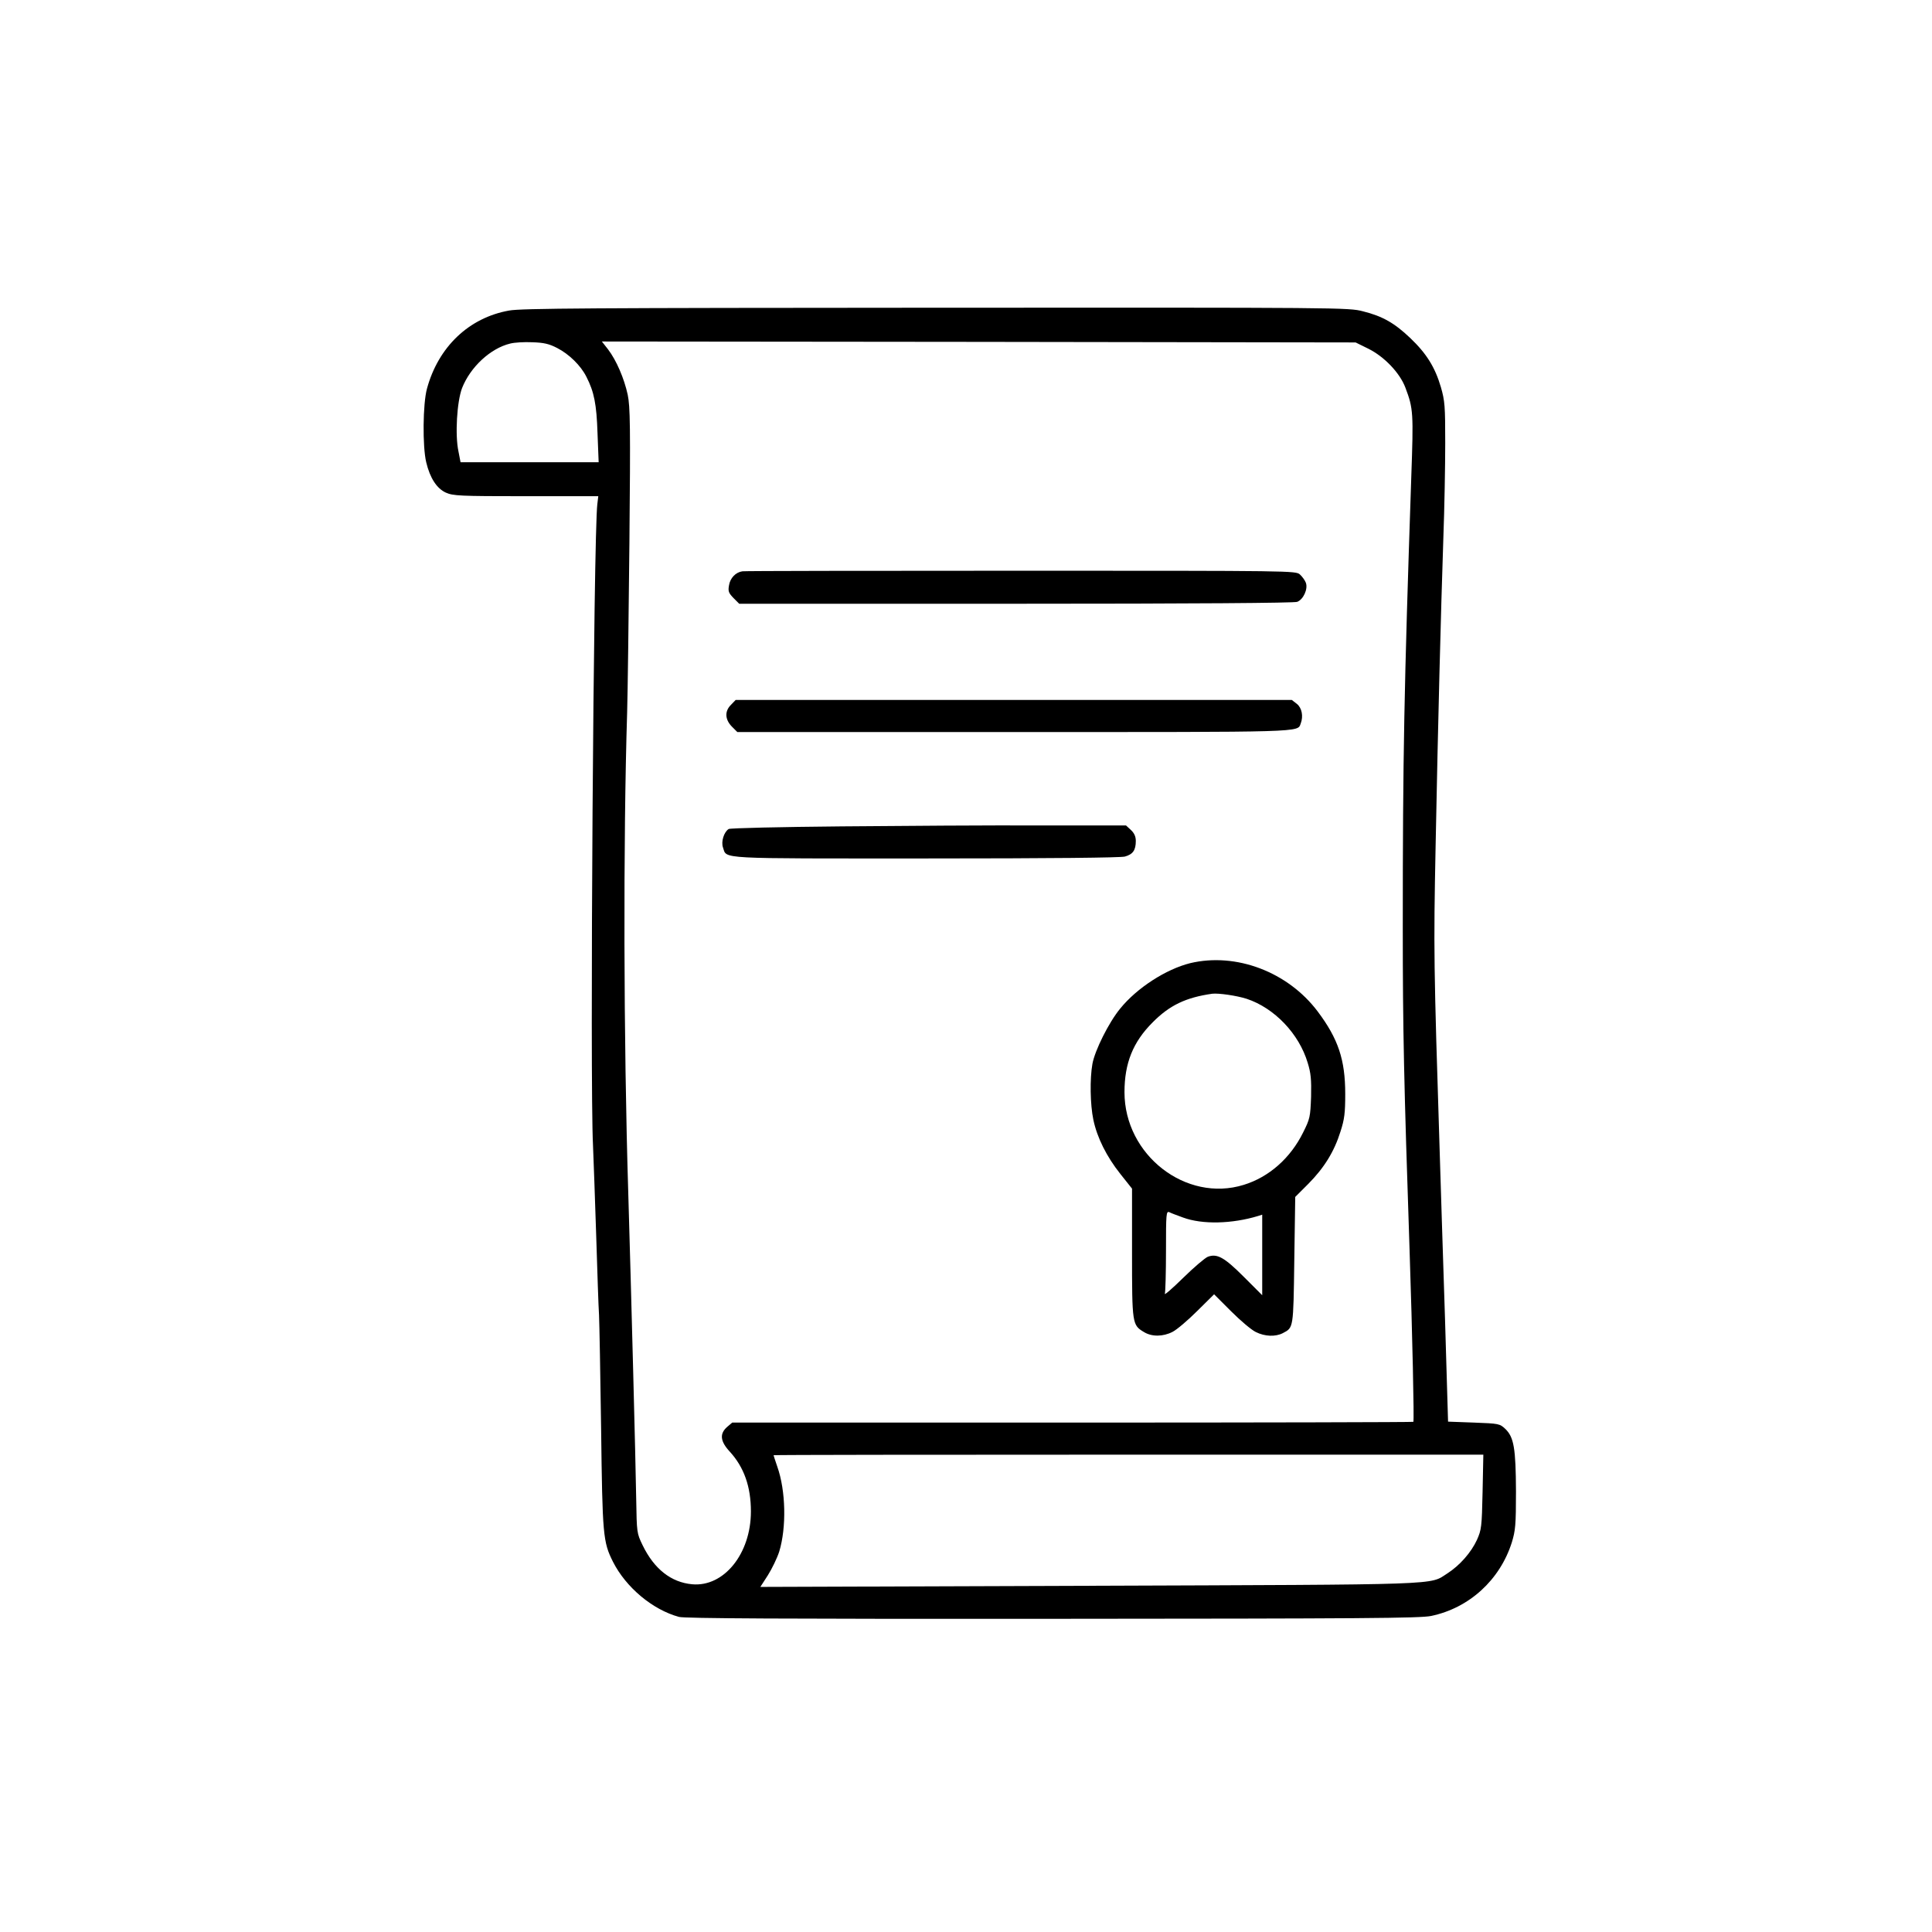
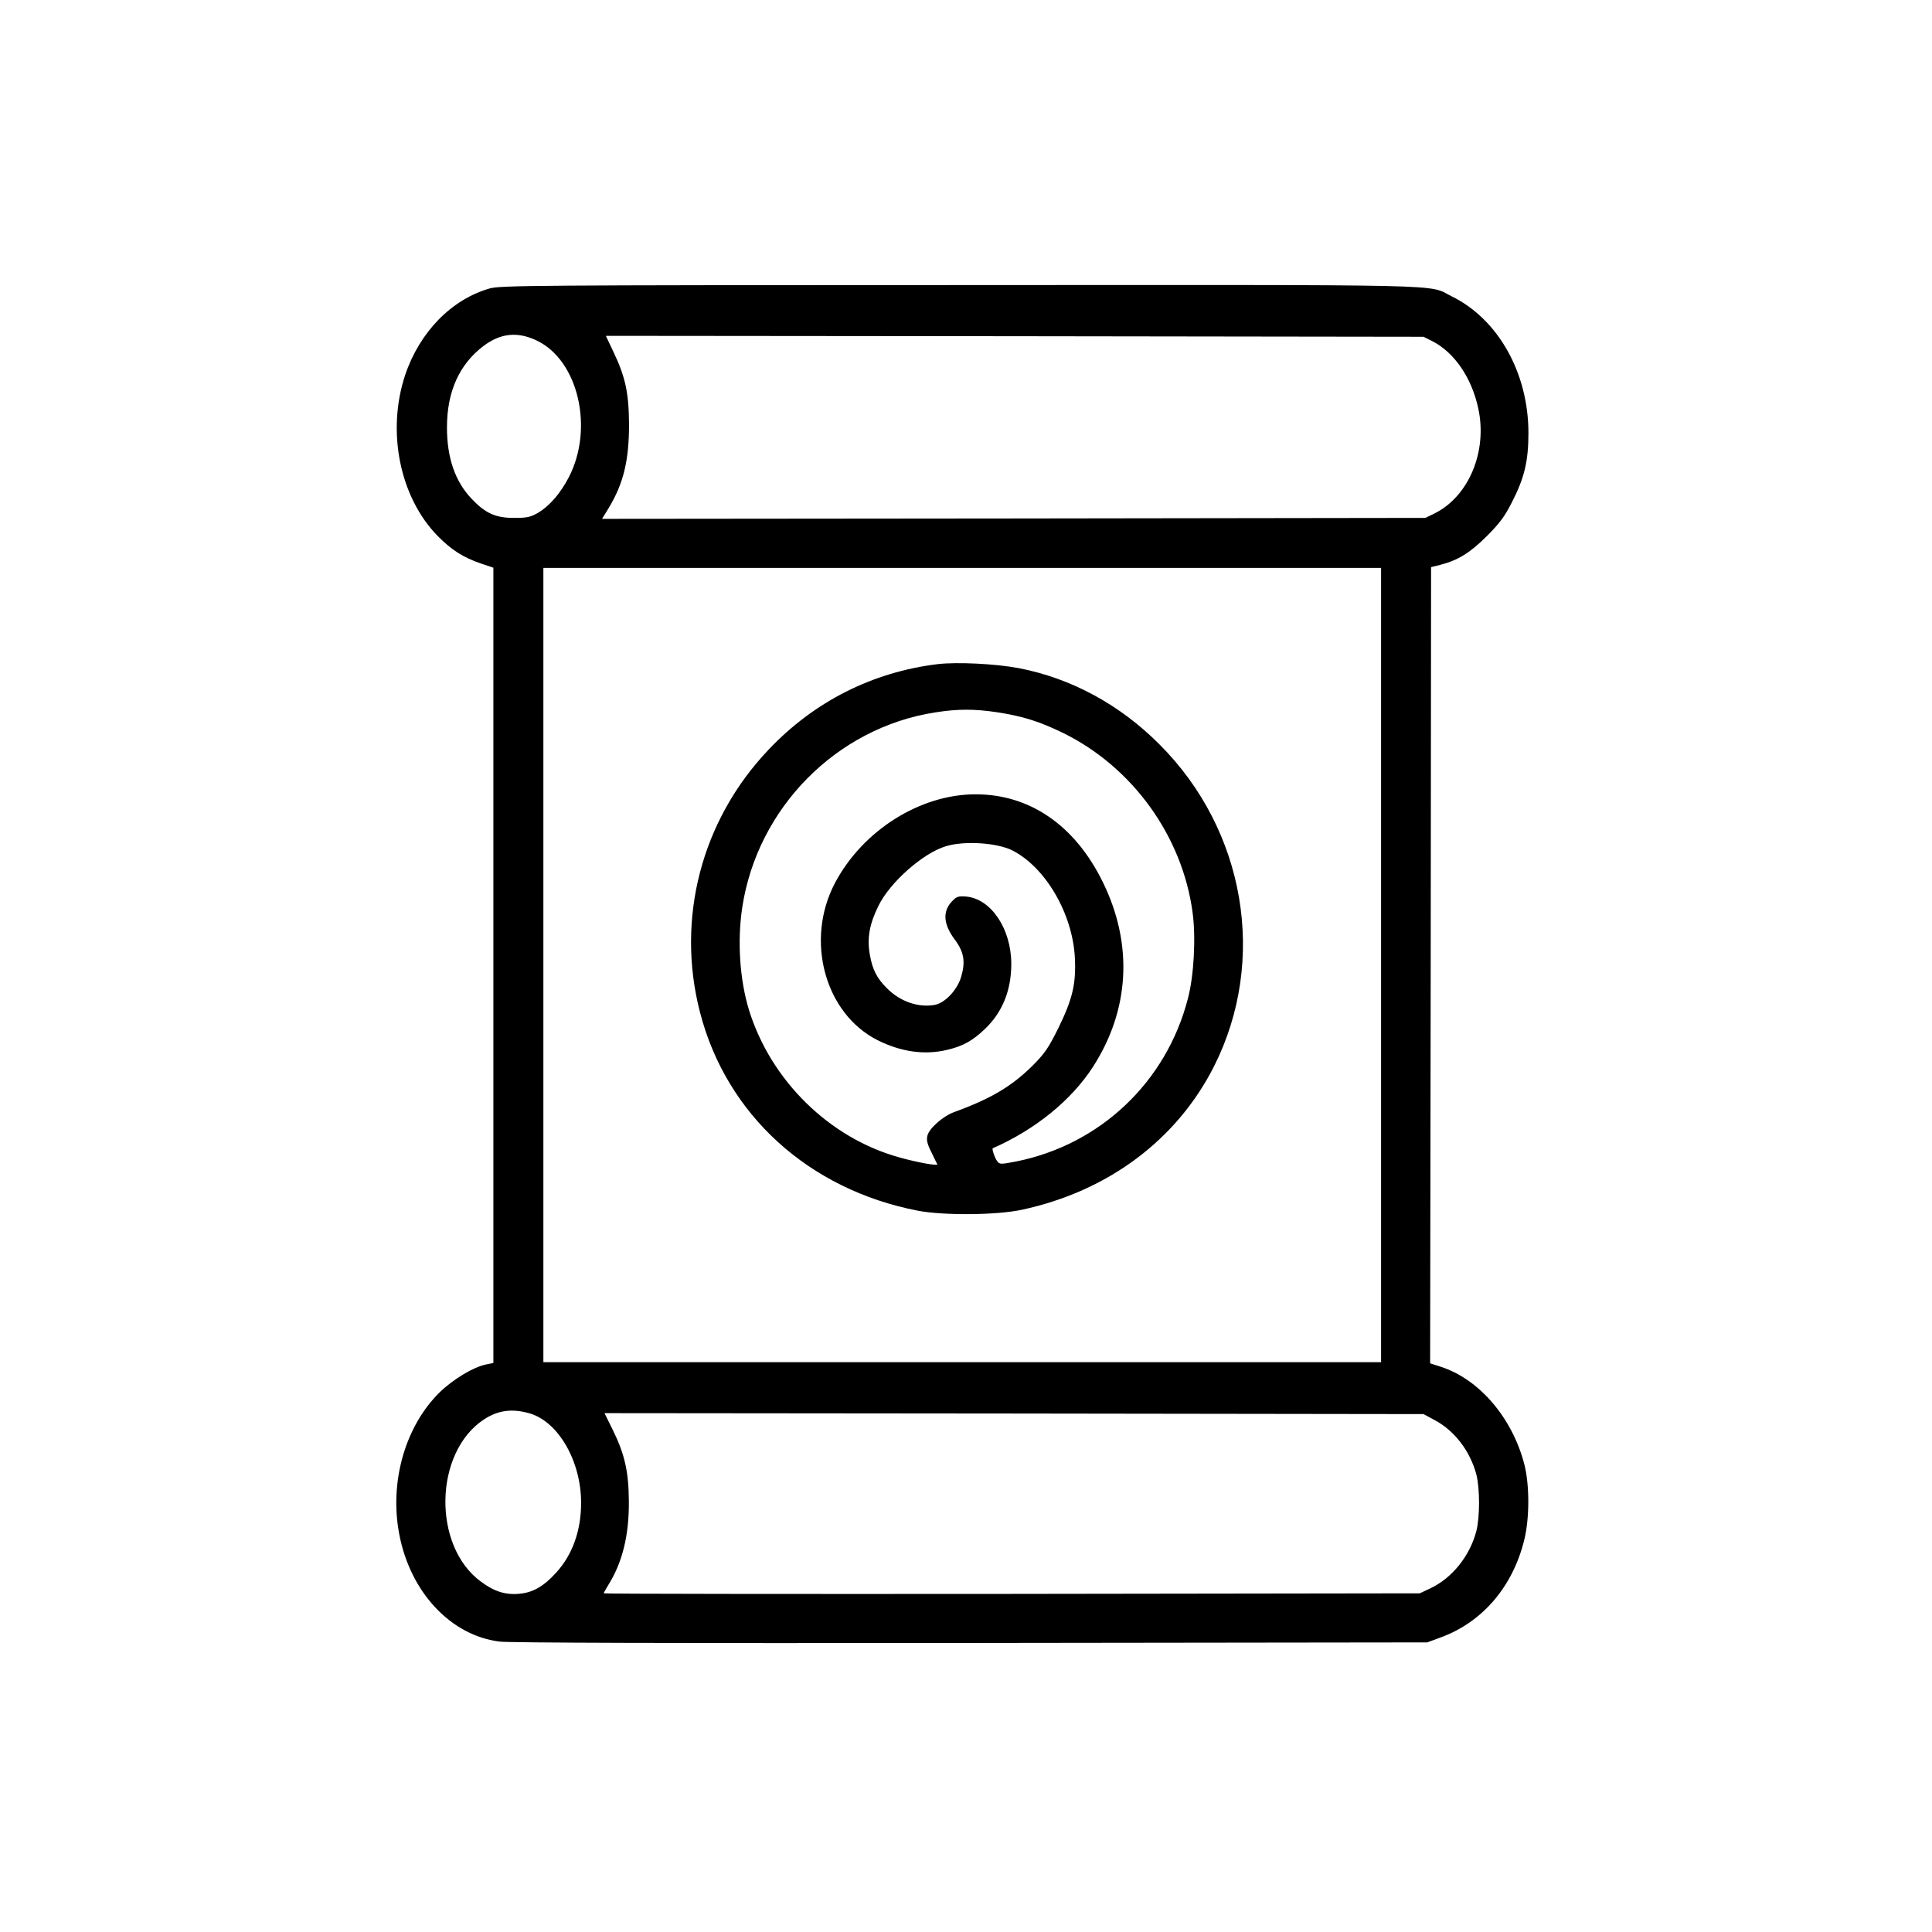
<svg xmlns="http://www.w3.org/2000/svg" version="1.0" width="1024pt" height="1024pt" viewBox="0 0 1024 1024" preserveAspectRatio="xMidYMid meet">
  <g transform="translate(0,1024) scale(0.1,-0.1)" fill="#000000" stroke="none">
-     <path d="M2698 8594 c-213 -38 -375 -193 -435 -414 -22 -80 -24 -307 -4 -390 20 -84 56 -139 104 -161 39 -17 71 -19 425 -19 l383 0 -5 -42 c-20 -156 -40 -3067 -23 -3398 3 -74 11 -290 17 -480 6 -190 12 -379 15 -420 2 -41 7 -311 11 -600 7 -569 10 -602 63 -708 69 -136 210 -254 350 -292 32 -8 538 -11 1979 -10 1654 1 1947 3 2007 15 202 42 365 191 428 390 19 63 22 91 22 270 -1 229 -11 287 -56 331 -30 28 -33 29 -167 34 l-137 5 -16 540 c-10 297 -22 693 -28 880 -32 1010 -33 1076 -22 1630 13 670 28 1243 41 1631 6 160 10 388 10 506 0 196 -2 223 -23 296 -31 106 -77 179 -162 260 -84 80 -147 116 -251 142 -76 20 -116 20 -2263 19 -1824 -1 -2199 -3 -2263 -15z m256 -199 c62 -32 124 -92 154 -152 41 -80 54 -145 59 -300 l6 -153 -366 0 -366 0 -11 57 c-19 88 -8 265 19 336 44 112 151 211 255 236 23 6 75 9 117 7 61 -2 89 -8 133 -31z m4298 -3 c85 -42 168 -129 197 -207 42 -111 43 -133 31 -475 -38 -1123 -45 -1476 -45 -2390 0 -538 6 -814 36 -1705 15 -451 25 -906 20 -911 -2 -2 -816 -4 -1807 -4 l-1803 0 -27 -23 c-41 -36 -37 -76 14 -131 75 -82 112 -185 112 -317 0 -224 -143 -401 -311 -386 -112 10 -202 81 -263 207 -31 64 -31 66 -34 245 -3 196 -26 1080 -42 1620 -25 807 -27 1873 -6 2550 3 99 8 502 12 895 6 627 4 724 -9 788 -19 87 -60 182 -104 240 l-33 42 1998 -2 1997 -3 67 -33z m606 -6059 c-4 -187 -6 -201 -30 -255 -31 -67 -91 -135 -156 -177 -99 -63 10 -59 -1900 -66 l-1742 -6 40 62 c22 35 49 91 60 125 39 128 35 323 -10 450 -11 32 -20 60 -20 61 0 2 846 3 1881 3 l1881 0 -4 -197z" />
-     <path d="M3935 7212 c-36 -5 -65 -36 -71 -74 -6 -32 -2 -41 24 -68 l30 -30 1466 0 c946 0 1474 4 1491 10 33 12 59 69 46 102 -5 13 -19 32 -31 43 -22 20 -36 20 -1479 20 -801 0 -1465 -1 -1476 -3z" />
-     <path d="M3875 6505 c-35 -34 -33 -78 4 -116 l29 -29 1462 0 c1557 0 1506 -2 1524 45 15 39 6 83 -20 104 l-27 21 -1474 0 -1474 0 -24 -25z" />
-     <path d="M4460 5860 c-322 -3 -591 -9 -598 -14 -25 -16 -41 -67 -30 -98 22 -62 -44 -58 1073 -58 674 0 1033 4 1057 10 43 12 58 34 58 83 0 23 -8 41 -26 58 l-26 24 -461 0 c-254 1 -725 -2 -1047 -5z" />
-     <path d="M6308 5135 c-128 -32 -282 -131 -371 -241 -60 -73 -134 -221 -147 -293 -14 -78 -12 -215 5 -296 20 -95 70 -195 143 -287 l62 -78 0 -340 c0 -377 1 -383 63 -420 42 -26 102 -25 152 1 22 11 81 61 130 110 l90 89 90 -90 c50 -50 108 -99 131 -110 48 -24 104 -26 143 -6 57 30 56 22 61 385 l5 337 70 70 c84 85 137 171 170 277 21 65 25 98 25 199 0 181 -37 292 -146 437 -158 210 -433 314 -676 256z m300 -189 c147 -49 277 -185 323 -339 17 -55 20 -88 18 -180 -4 -107 -6 -117 -42 -189 -67 -136 -181 -237 -315 -278 -306 -95 -632 158 -632 491 0 154 45 266 149 370 90 91 176 132 316 152 34 4 130 -10 183 -27z m-338 -1159 c102 -38 260 -34 398 8 l22 7 0 -213 0 -214 -98 98 c-103 103 -141 124 -190 106 -15 -6 -74 -56 -131 -112 -57 -56 -101 -94 -97 -84 3 10 6 113 6 229 0 196 1 210 18 203 9 -5 42 -17 72 -28z" />
+     <path d="M2595 8711 c-202 -58 -370 -230 -447 -457 -100 -299 -30 -649 172 -855 74 -75 136 -114 230 -146 l65 -22 0 -2108 0 -2107 -39 -8 c-68 -14 -175 -79 -245 -147 -183 -179 -268 -475 -215 -752 58 -308 274 -539 534 -570 56 -6 911 -9 2500 -7 l2415 3 70 26 c223 81 385 271 445 522 27 113 27 285 0 393 -64 250 -241 456 -447 521 l-53 17 3 2110 2 2110 48 12 c94 24 159 64 248 153 68 68 95 105 132 178 67 130 88 220 88 368 0 318 -160 603 -406 724 -133 66 66 61 -2610 60 -2271 0 -2434 -2 -2490 -18z m252 -277 c219 -106 302 -467 167 -725 -45 -86 -102 -151 -162 -187 -41 -23 -58 -27 -127 -27 -99 0 -152 24 -226 102 -87 92 -130 216 -130 378 0 189 65 333 192 430 92 70 183 79 286 29z m4746 -3 c116 -60 207 -193 242 -355 50 -228 -50 -468 -233 -558 l-47 -23 -2182 -3 -2182 -2 35 57 c79 131 108 253 108 443 -1 168 -19 252 -84 388 l-39 82 2167 -2 2167 -3 48 -24z m-273 -3306 l0 -2105 -2220 0 -2220 0 0 2105 0 2105 2220 0 2220 0 0 -2105z m-4510 -2377 c151 -46 270 -254 270 -473 0 -148 -46 -276 -132 -370 -65 -72 -122 -105 -192 -112 -75 -8 -136 11 -207 64 -258 189 -249 684 15 859 76 50 151 60 246 32z m4798 -37 c104 -57 184 -163 217 -286 19 -76 19 -224 0 -300 -35 -133 -129 -250 -245 -304 l-55 -26 -2162 -3 c-1190 -1 -2163 0 -2163 3 0 3 11 23 24 44 75 119 111 266 109 446 -1 156 -22 248 -86 378 l-43 87 2170 -2 2171 -3 63 -34z" />
+     <path d="M4970 6720 c-346 -42 -656 -199 -897 -454 -356 -375 -491 -895 -363 -1391 140 -543 576 -940 1155 -1052 136 -26 417 -24 551 5 457 98 822 371 1019 761 283 562 166 1251 -290 1706 -210 211 -469 351 -747 404 -123 23 -324 33 -428 21z m314 -255 c137 -21 223 -48 351 -110 368 -181 632 -547 686 -952 18 -132 7 -336 -25 -456 -114 -442 -465 -774 -910 -863 -84 -16 -87 -16 -101 2 -13 18 -29 65 -23 68 225 99 416 254 530 430 196 303 215 651 53 981 -147 300 -386 465 -674 465 -295 0 -599 -192 -746 -471 -159 -303 -53 -691 226 -832 124 -62 248 -80 367 -52 86 20 136 48 202 111 93 88 140 205 140 345 0 185 -106 344 -238 357 -41 3 -51 1 -74 -23 -53 -53 -49 -122 11 -203 50 -66 59 -118 36 -197 -20 -71 -85 -140 -140 -151 -87 -16 -184 17 -255 89 -53 53 -76 98 -90 179 -15 85 -2 160 46 257 62 126 237 280 358 316 99 30 270 18 351 -22 177 -90 320 -336 332 -569 7 -138 -12 -219 -88 -374 -53 -106 -71 -133 -137 -199 -109 -108 -219 -174 -414 -245 -61 -22 -135 -88 -143 -127 -5 -22 0 -44 22 -87 15 -31 29 -60 31 -63 5 -10 -108 10 -203 37 -370 103 -679 407 -795 780 -49 160 -63 364 -36 544 80 528 500 953 1022 1034 119 19 209 19 328 1z" />
  </g>
</svg>
